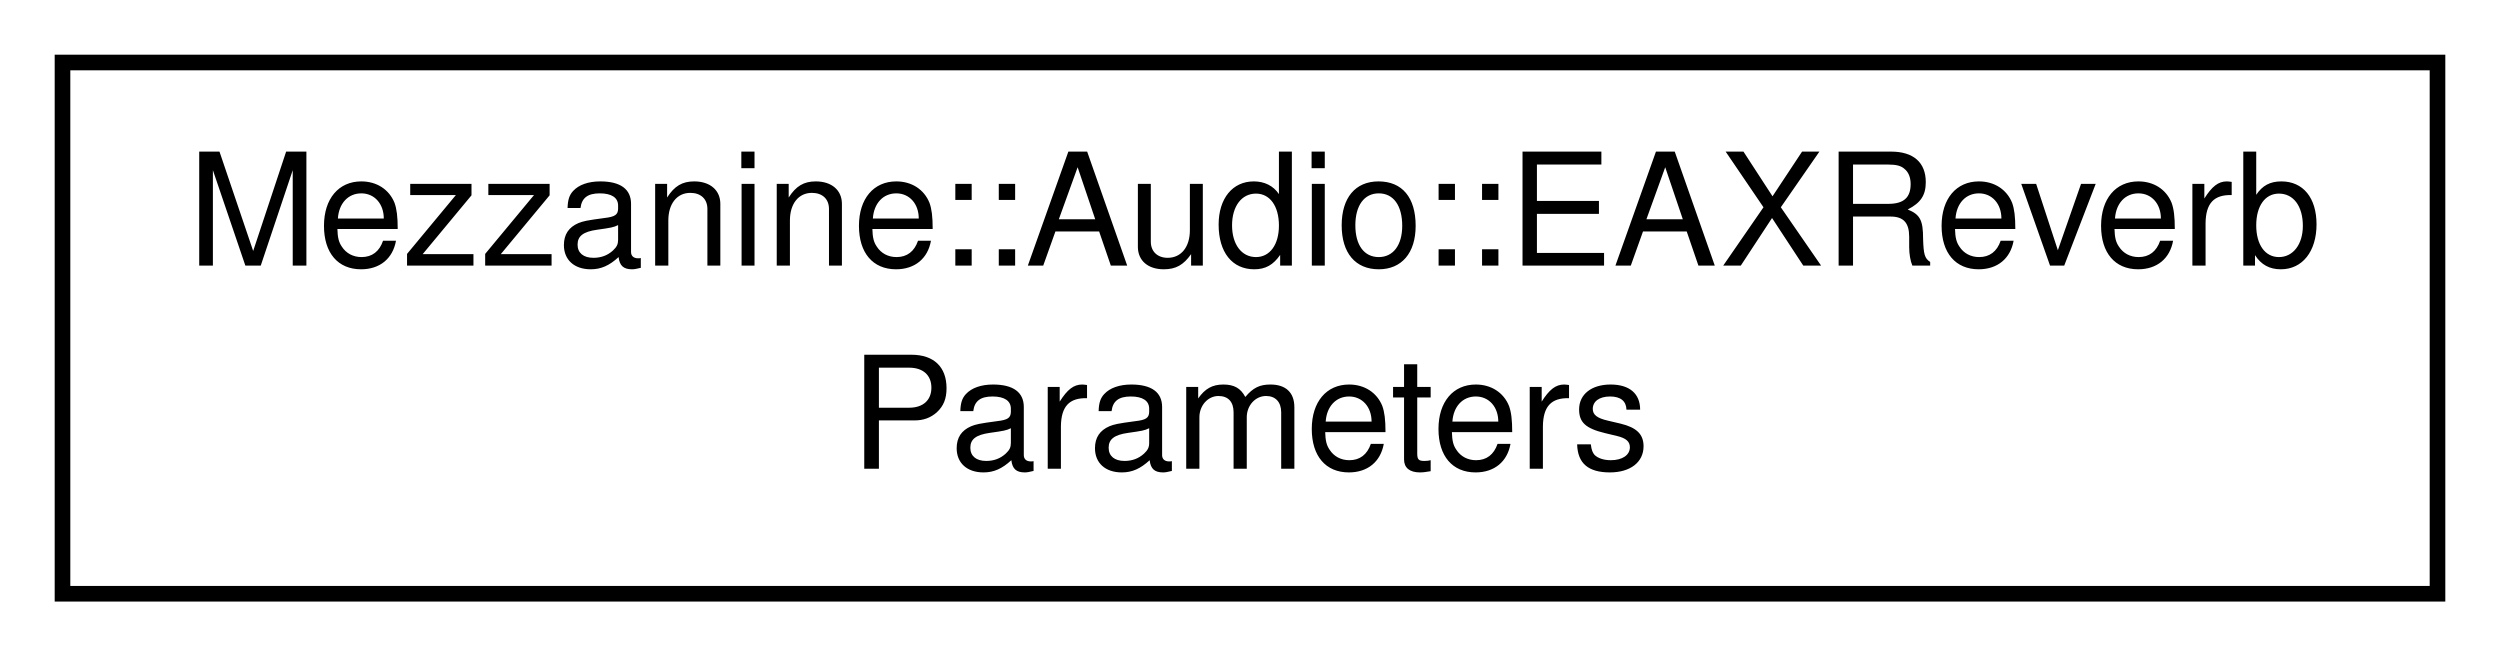
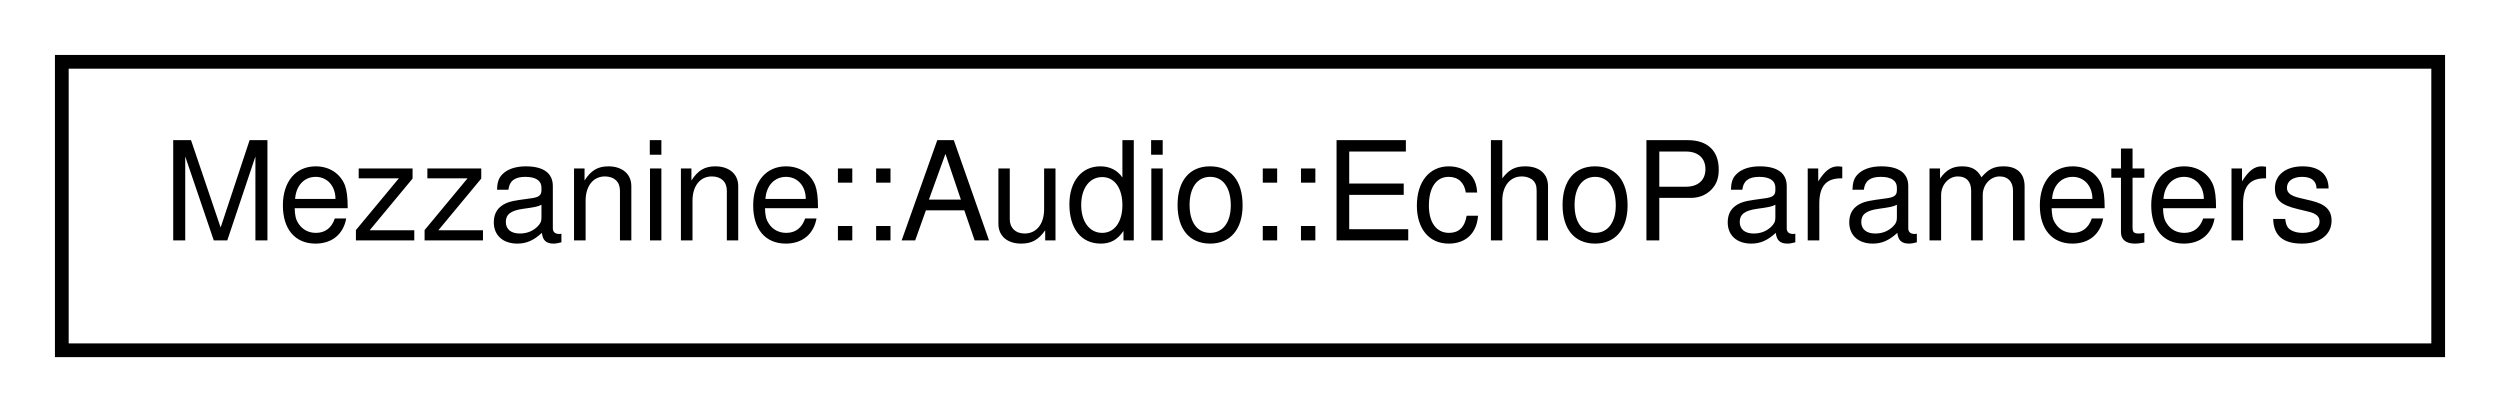
- <svg xmlns="http://www.w3.org/2000/svg" xmlns:xlink="http://www.w3.org/1999/xlink" width="160pt" height="42pt" viewBox="0.00 0.00 160.00 42.00">
-   <g id="graph1" class="graph" transform="scale(1 1) rotate(0) translate(4 38)">
-     <polygon fill="white" stroke="white" points="-4,5 -4,-38 157,-38 157,5 -4,5" />
+ <svg xmlns="http://www.w3.org/2000/svg" xmlns:xlink="http://www.w3.org/1999/xlink" width="182pt" height="30pt" viewBox="0.00 0.00 182.00 30.00">
+   <g id="graph1" class="graph" transform="scale(1 1) rotate(0) translate(4 26)">
+     <polygon fill="white" stroke="white" points="-4,5 -4,-26 179,-26 179,5 -4,5" />
    <g id="node1" class="node">
-       <a xlink:href="structMezzanine_1_1Audio_1_1EAXReverbParameters.html" target="_top" xlink:title="This is a struct containing all the parameters needed to describe an EAX Reverb effect. ">
-         <polygon fill="white" stroke="black" points="0,-0 0,-34 152,-34 152,-0 0,-0" />
-         <text text-anchor="start" x="8" y="-21" font-family="Helvetica,sans-Serif" font-size="10.00">Mezzanine::Audio::EAXReverb</text>
-         <text text-anchor="middle" x="76" y="-8" font-family="Helvetica,sans-Serif" font-size="10.00">Parameters</text>
+       <a xlink:href="structMezzanine_1_1Audio_1_1EchoParameters.html" target="_top" xlink:title="This is a struct containing all the parameters needed to describe an echo effect. ...">
+         <polygon fill="white" stroke="black" points="0.5,-0.5 0.5,-21.5 173.5,-21.5 173.5,-0.5 0.5,-0.5" />
+         <text text-anchor="middle" x="87" y="-8.5" font-family="Helvetica,sans-Serif" font-size="10.00">Mezzanine::Audio::EchoParameters</text>
      </a>
    </g>
  </g>
</svg>
